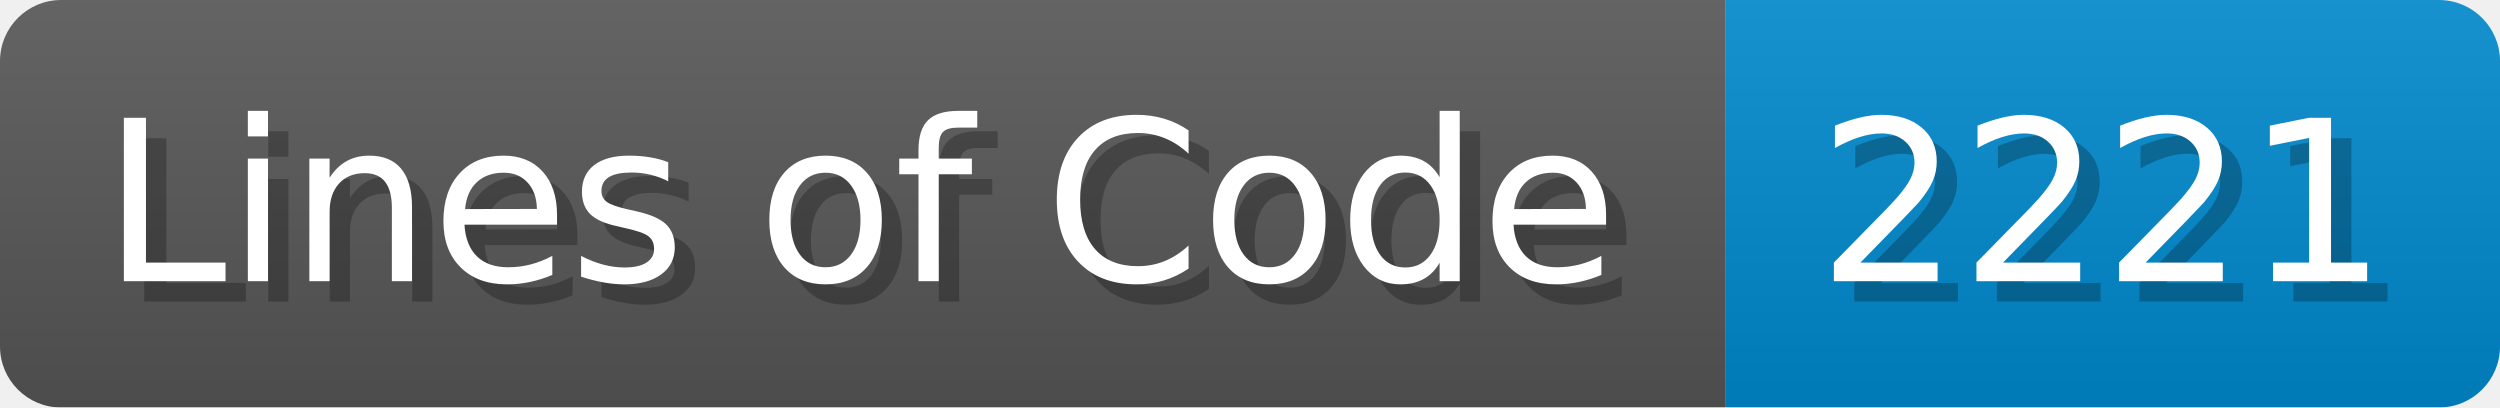
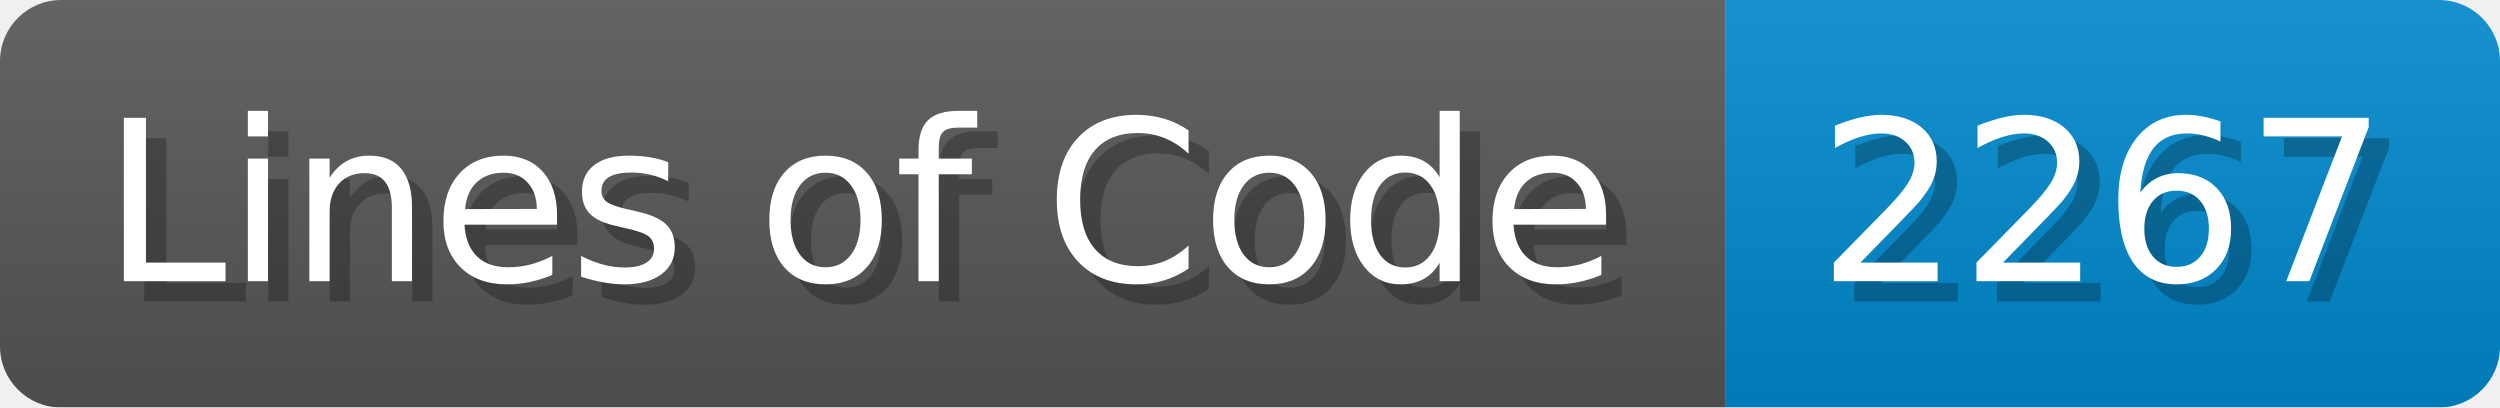
- <svg xmlns="http://www.w3.org/2000/svg" width="122.7" height="20" viewBox="0 0 1227 200" role="img" aria-label="Lines of Code: 2221">
+ <svg xmlns="http://www.w3.org/2000/svg" width="122.7" height="20" viewBox="0 0 1227 200" role="img" aria-label="Lines of Code: 2267">
  <linearGradient id="a" x2="0" y2="100%">
    <stop offset="0" stop-opacity=".1" stop-color="#EEE" />
    <stop offset="1" stop-opacity=".1" />
  </linearGradient>
  <mask id="m">
    <rect width="1227" height="200" rx="30" fill="#FFF" />
  </mask>
  <g mask="url(#m)">
    <rect width="847" height="200" fill="#555" />
    <rect width="380" height="200" fill="#08C" x="847" />
    <rect width="1227" height="200" fill="url(#a)" />
  </g>
  <g aria-hidden="true" fill="#fff" text-anchor="start" font-family="Verdana,DejaVu Sans,sans-serif" font-size="110">
    <text x="60" y="148" textLength="747" fill="#000" opacity="0.25">Lines of Code</text>
    <text x="50" y="138" textLength="747">Lines of Code</text>
-     <text x="902" y="148" textLength="280" fill="#000" opacity="0.25">2221</text>
-     <text x="892" y="138" textLength="280">2221</text>
+     <text x="902" y="148" textLength="280" fill="#000" opacity="0.25">2267</text>
+     <text x="892" y="138" textLength="280">2267</text>
  </g>
</svg>
